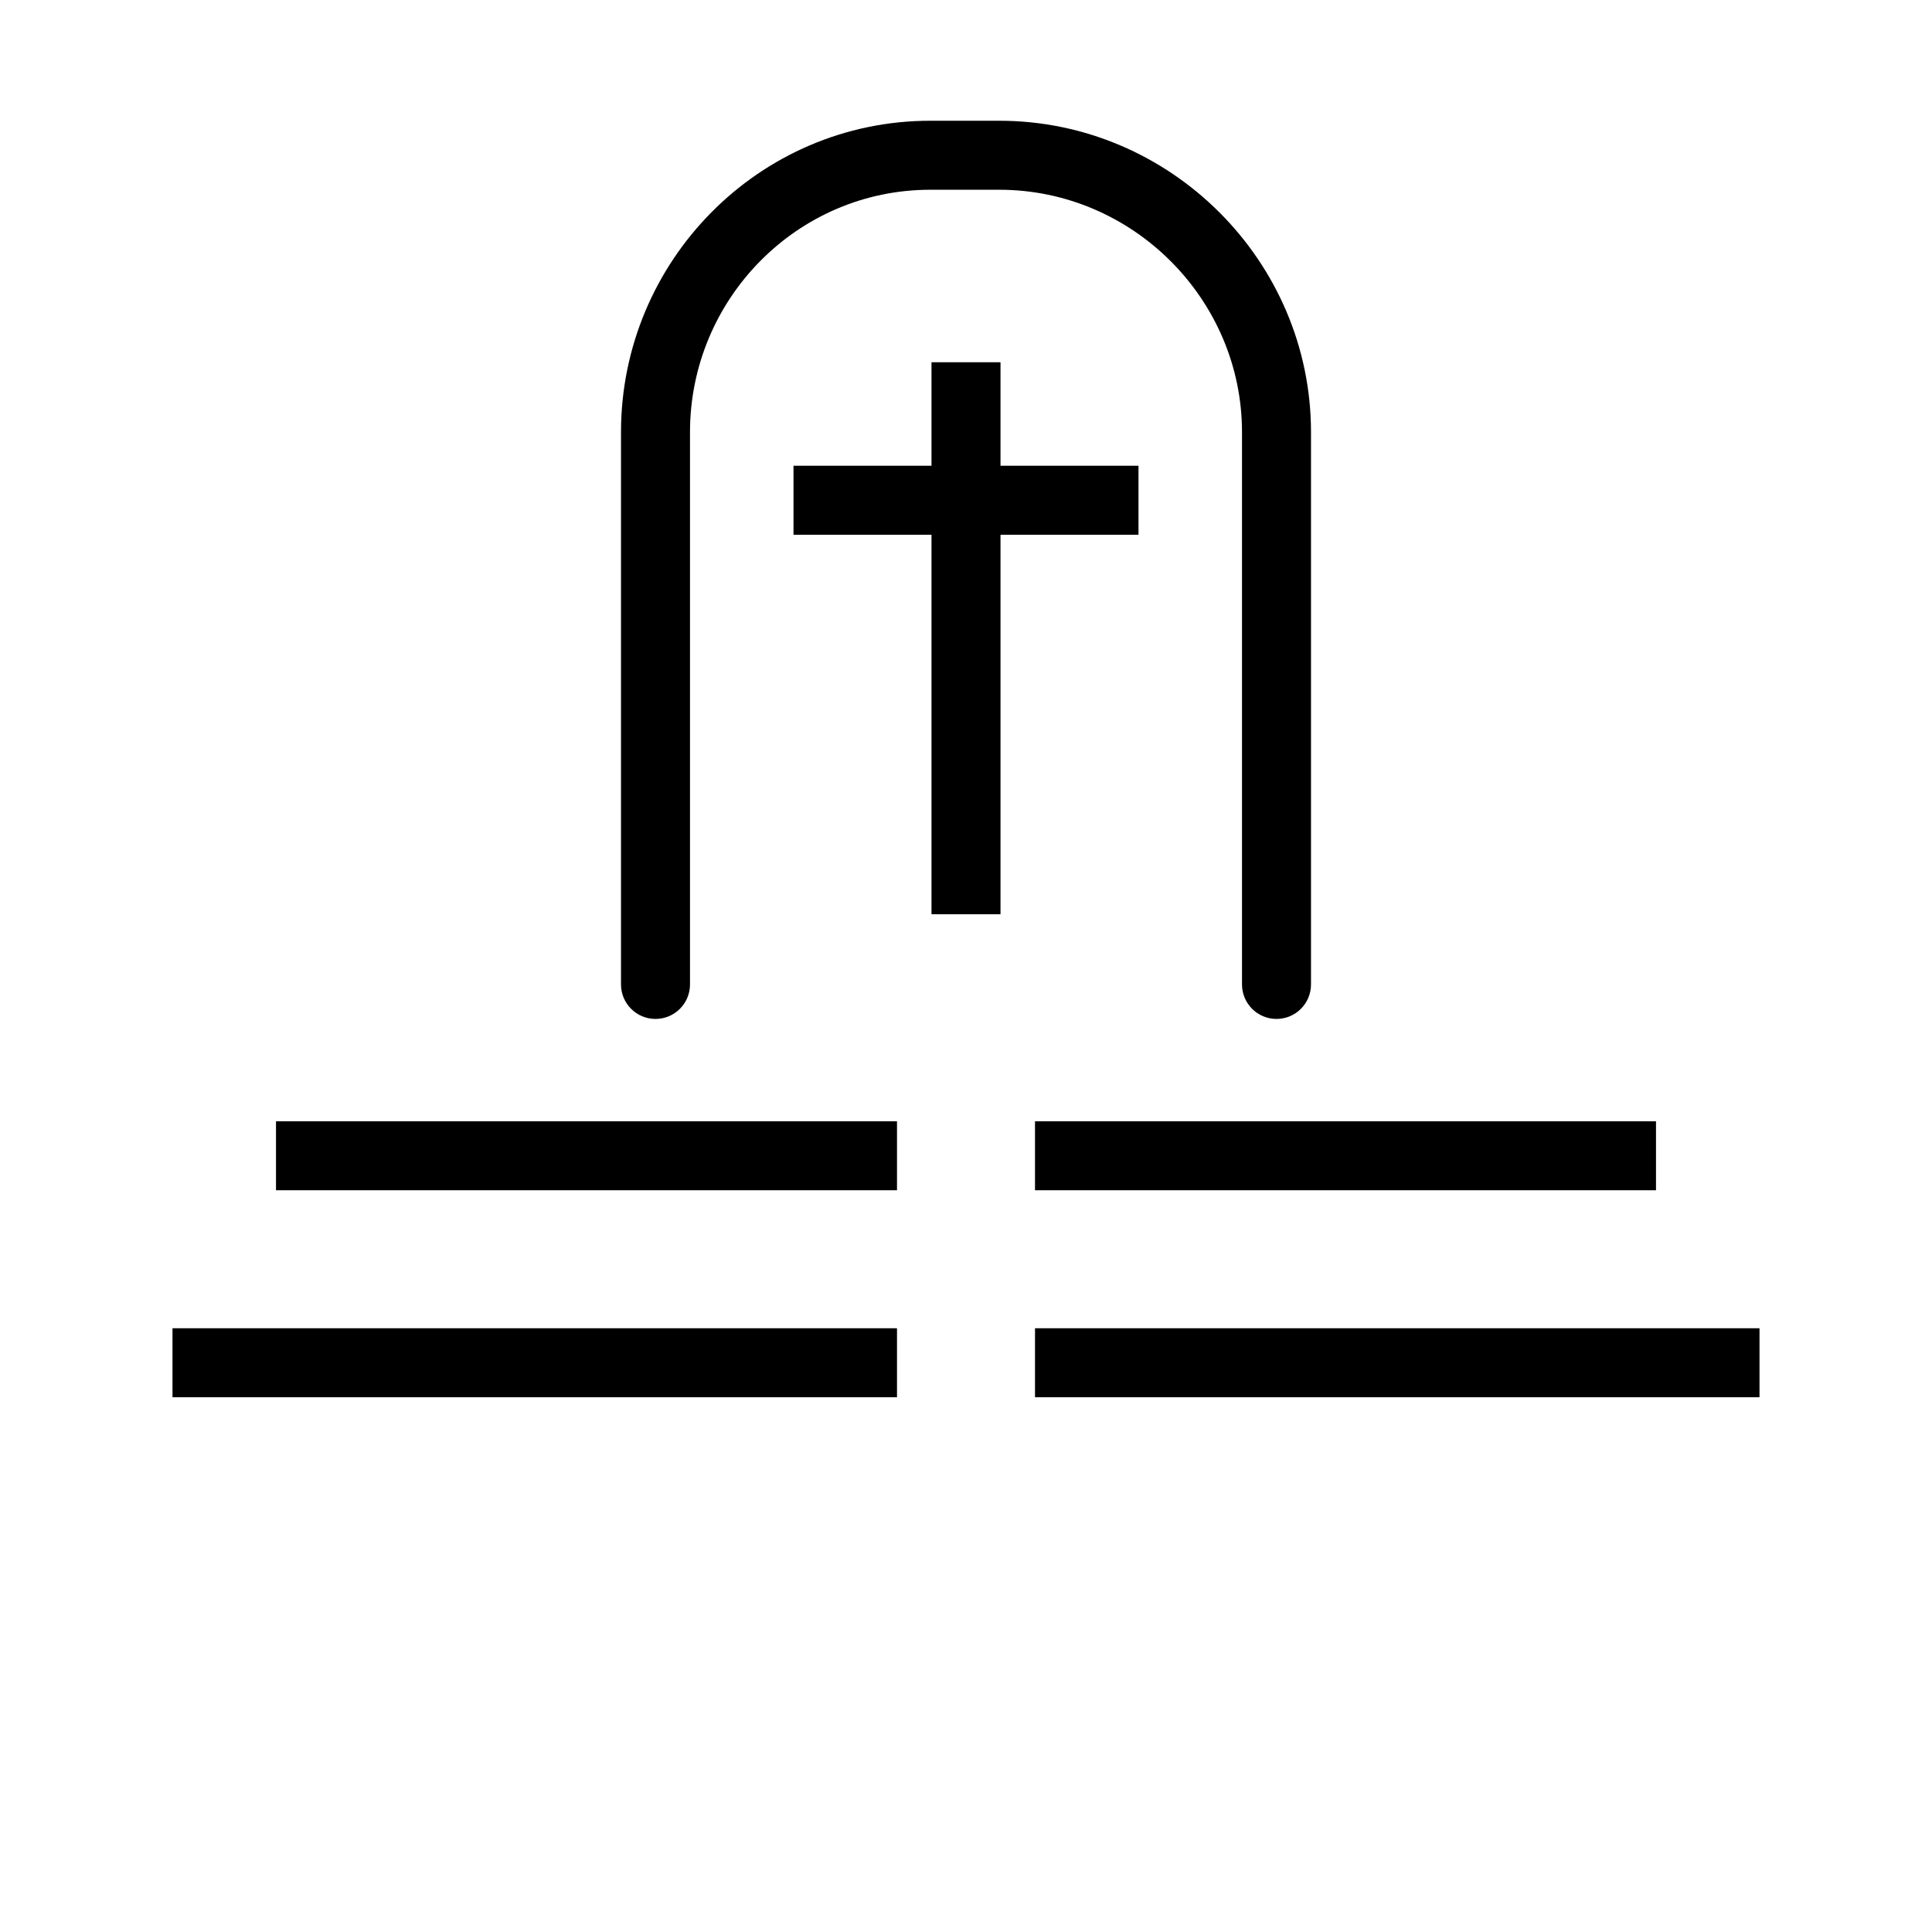
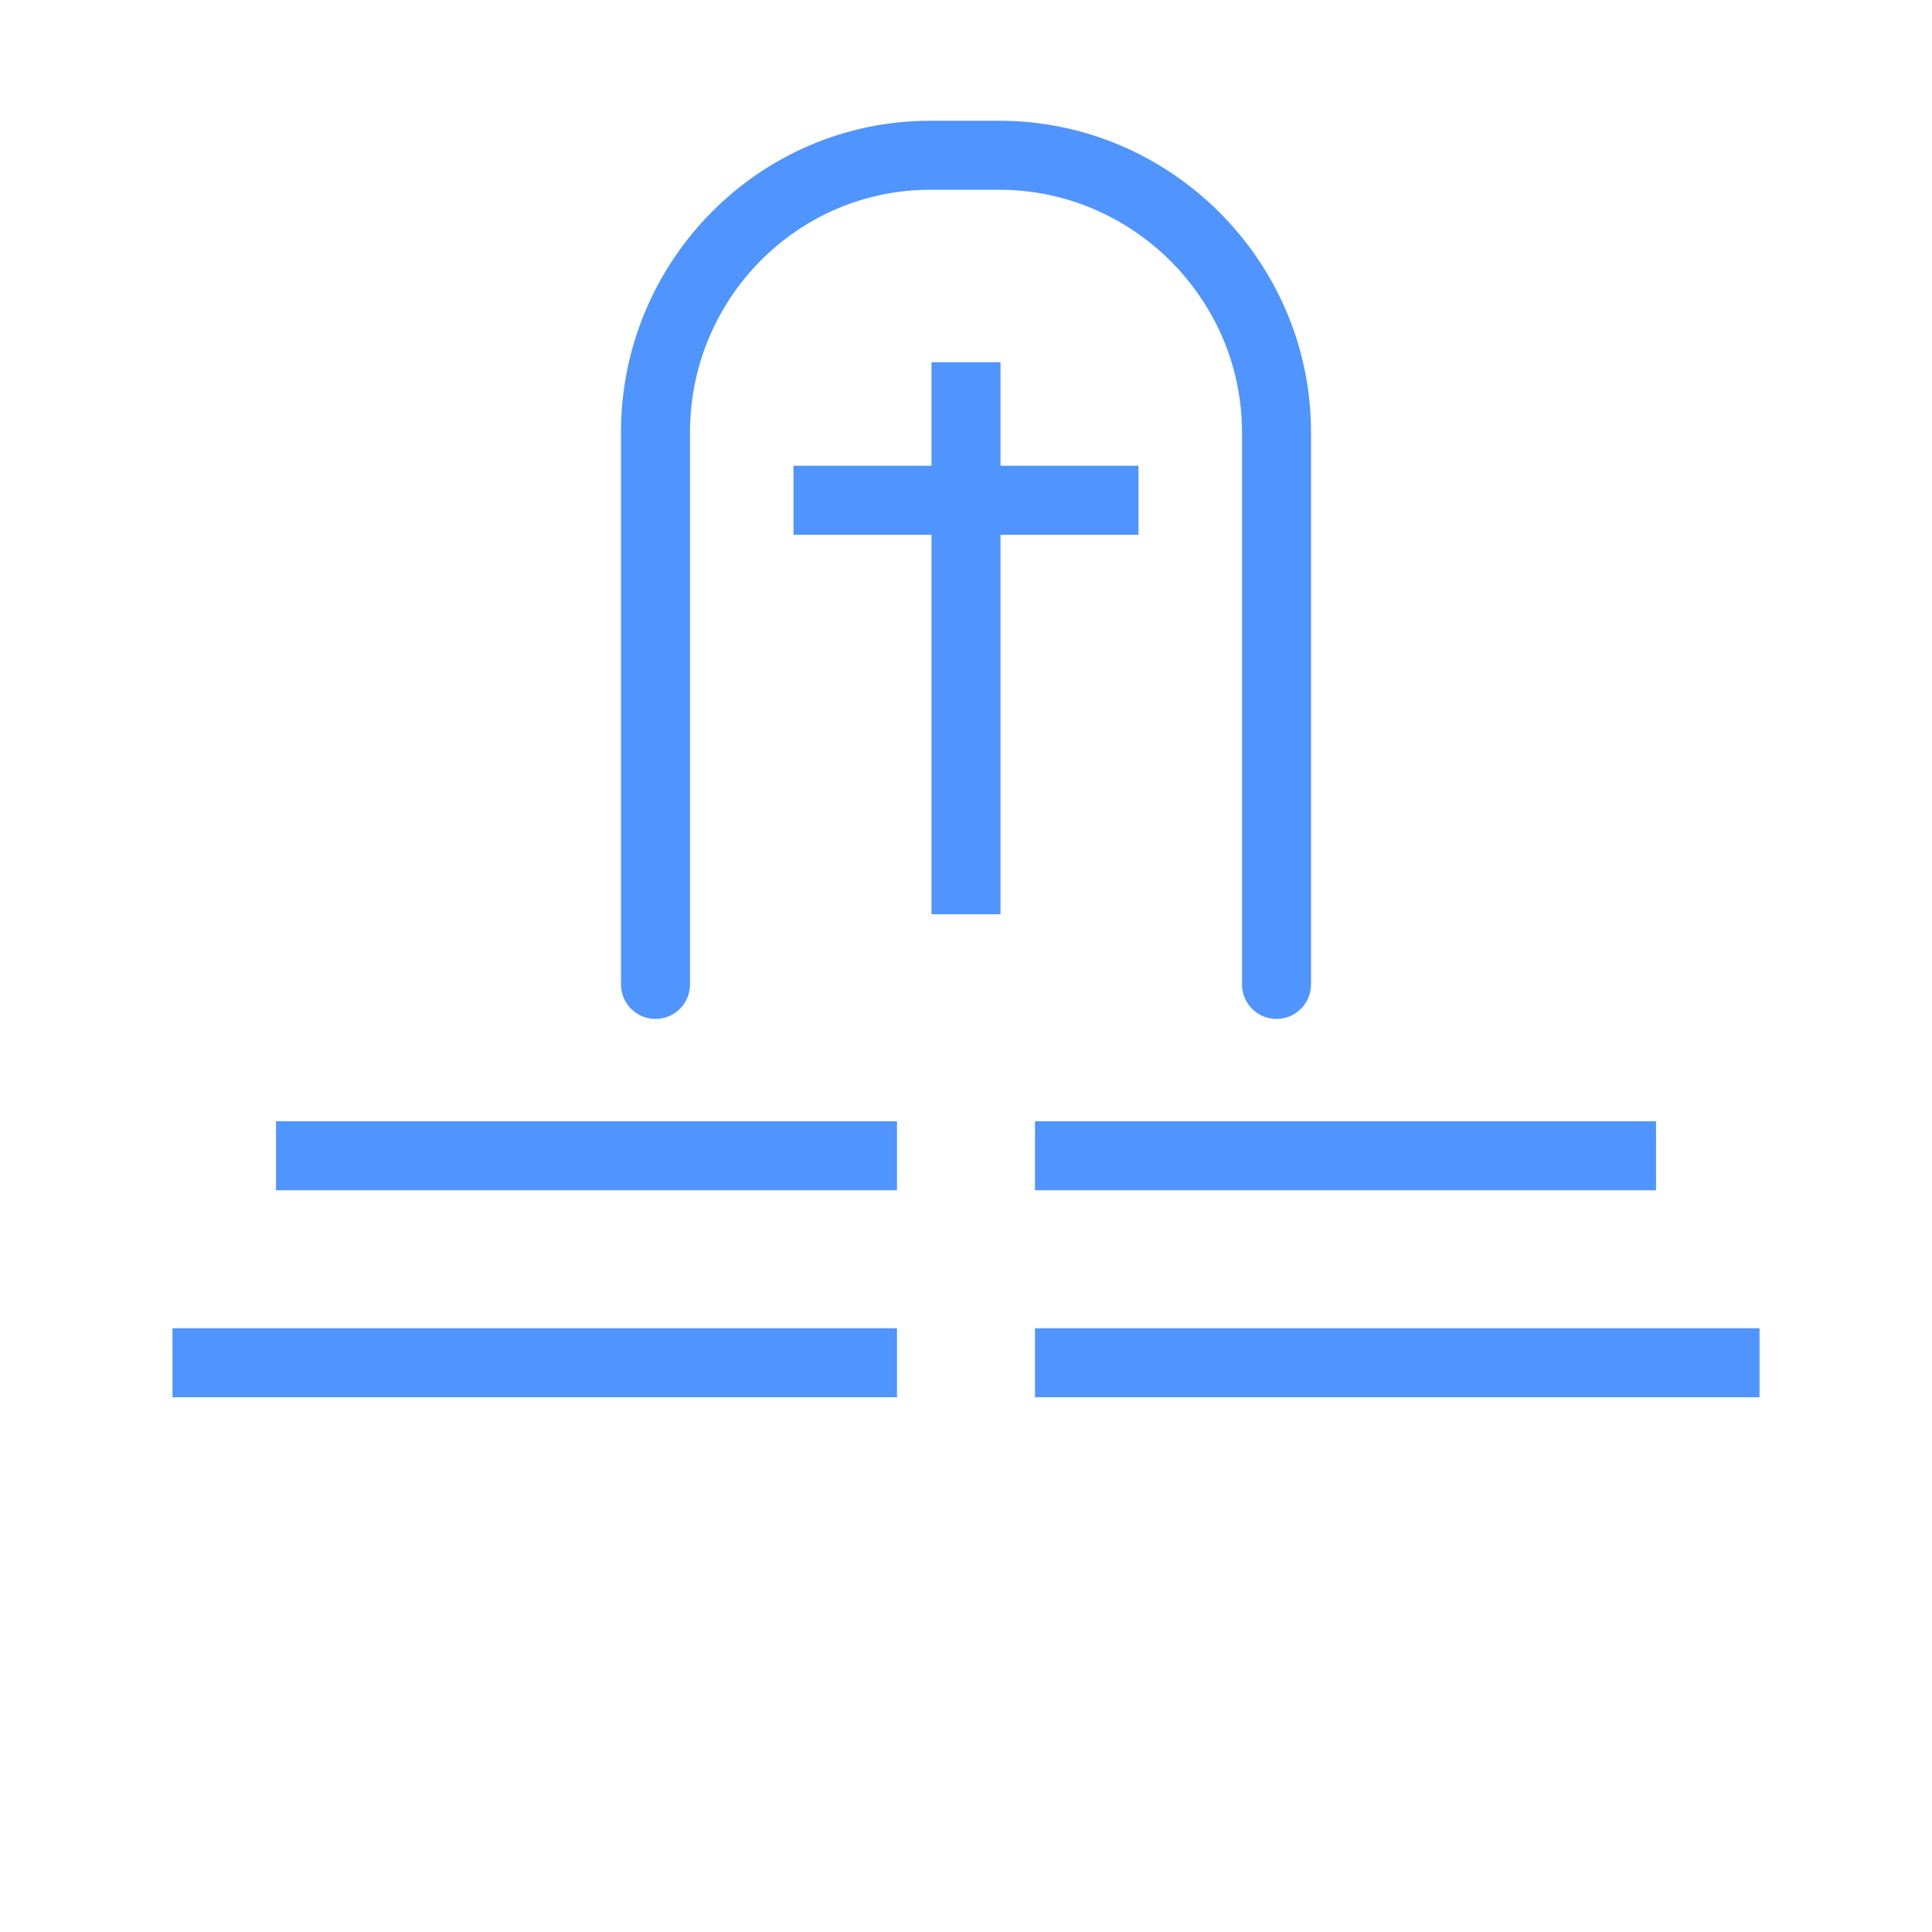
- <svg xmlns="http://www.w3.org/2000/svg" fill="#000000" version="1.1" id="Layer_1" viewBox="0 0 512 512" xml:space="preserve" width="800px" height="800px">
+ <svg xmlns="http://www.w3.org/2000/svg" fill="#4f94ff" version="1.1" id="Layer_1" viewBox="0 0 512 512" xml:space="preserve" width="800px" height="800px">
  <g id="SVGRepo_bgCarrier" stroke-width="0" />
  <g id="SVGRepo_tracerCarrier" stroke-linecap="round" stroke-linejoin="round" />
  <g id="SVGRepo_iconCarrier">
    <g>
      <g>
        <path d="M264.821,32h-18.286c-45.37,0-81.964,37.196-81.964,82.527v146.357c0,5.054,4.094,9.143,9.143,9.143 s9.143-4.089,9.143-9.143V114.527c0-35.25,28.388-64.241,63.679-64.241h18.286c35.29,0,64.321,28.991,64.321,64.241v146.357 c0,5.054,4.094,9.143,9.143,9.143c5.049,0,9.143-4.089,9.143-9.143V114.527C347.429,69.196,310.192,32,264.821,32z" />
      </g>
    </g>
    <g>
      <g>
        <polygon points="265.143,123.429 265.143,96 246.857,96 246.857,123.429 210.286,123.429 210.286,141.714 246.857,141.714 246.857,242.286 265.143,242.286 265.143,141.714 301.714,141.714 301.714,123.429 " />
      </g>
    </g>
    <g>
      <g>
        <rect x="73.143" y="297.143" width="164.571" height="18.286" />
      </g>
    </g>
    <g>
      <g>
        <rect x="274.286" y="297.143" width="164.571" height="18.286" />
      </g>
    </g>
    <g>
      <g>
        <rect x="45.714" y="352" width="192" height="18.286" />
      </g>
    </g>
    <g>
      <g>
        <rect x="274.286" y="352" width="192" height="18.286" />
      </g>
    </g>
    <g> </g>
    <g> </g>
  </g>
</svg>
